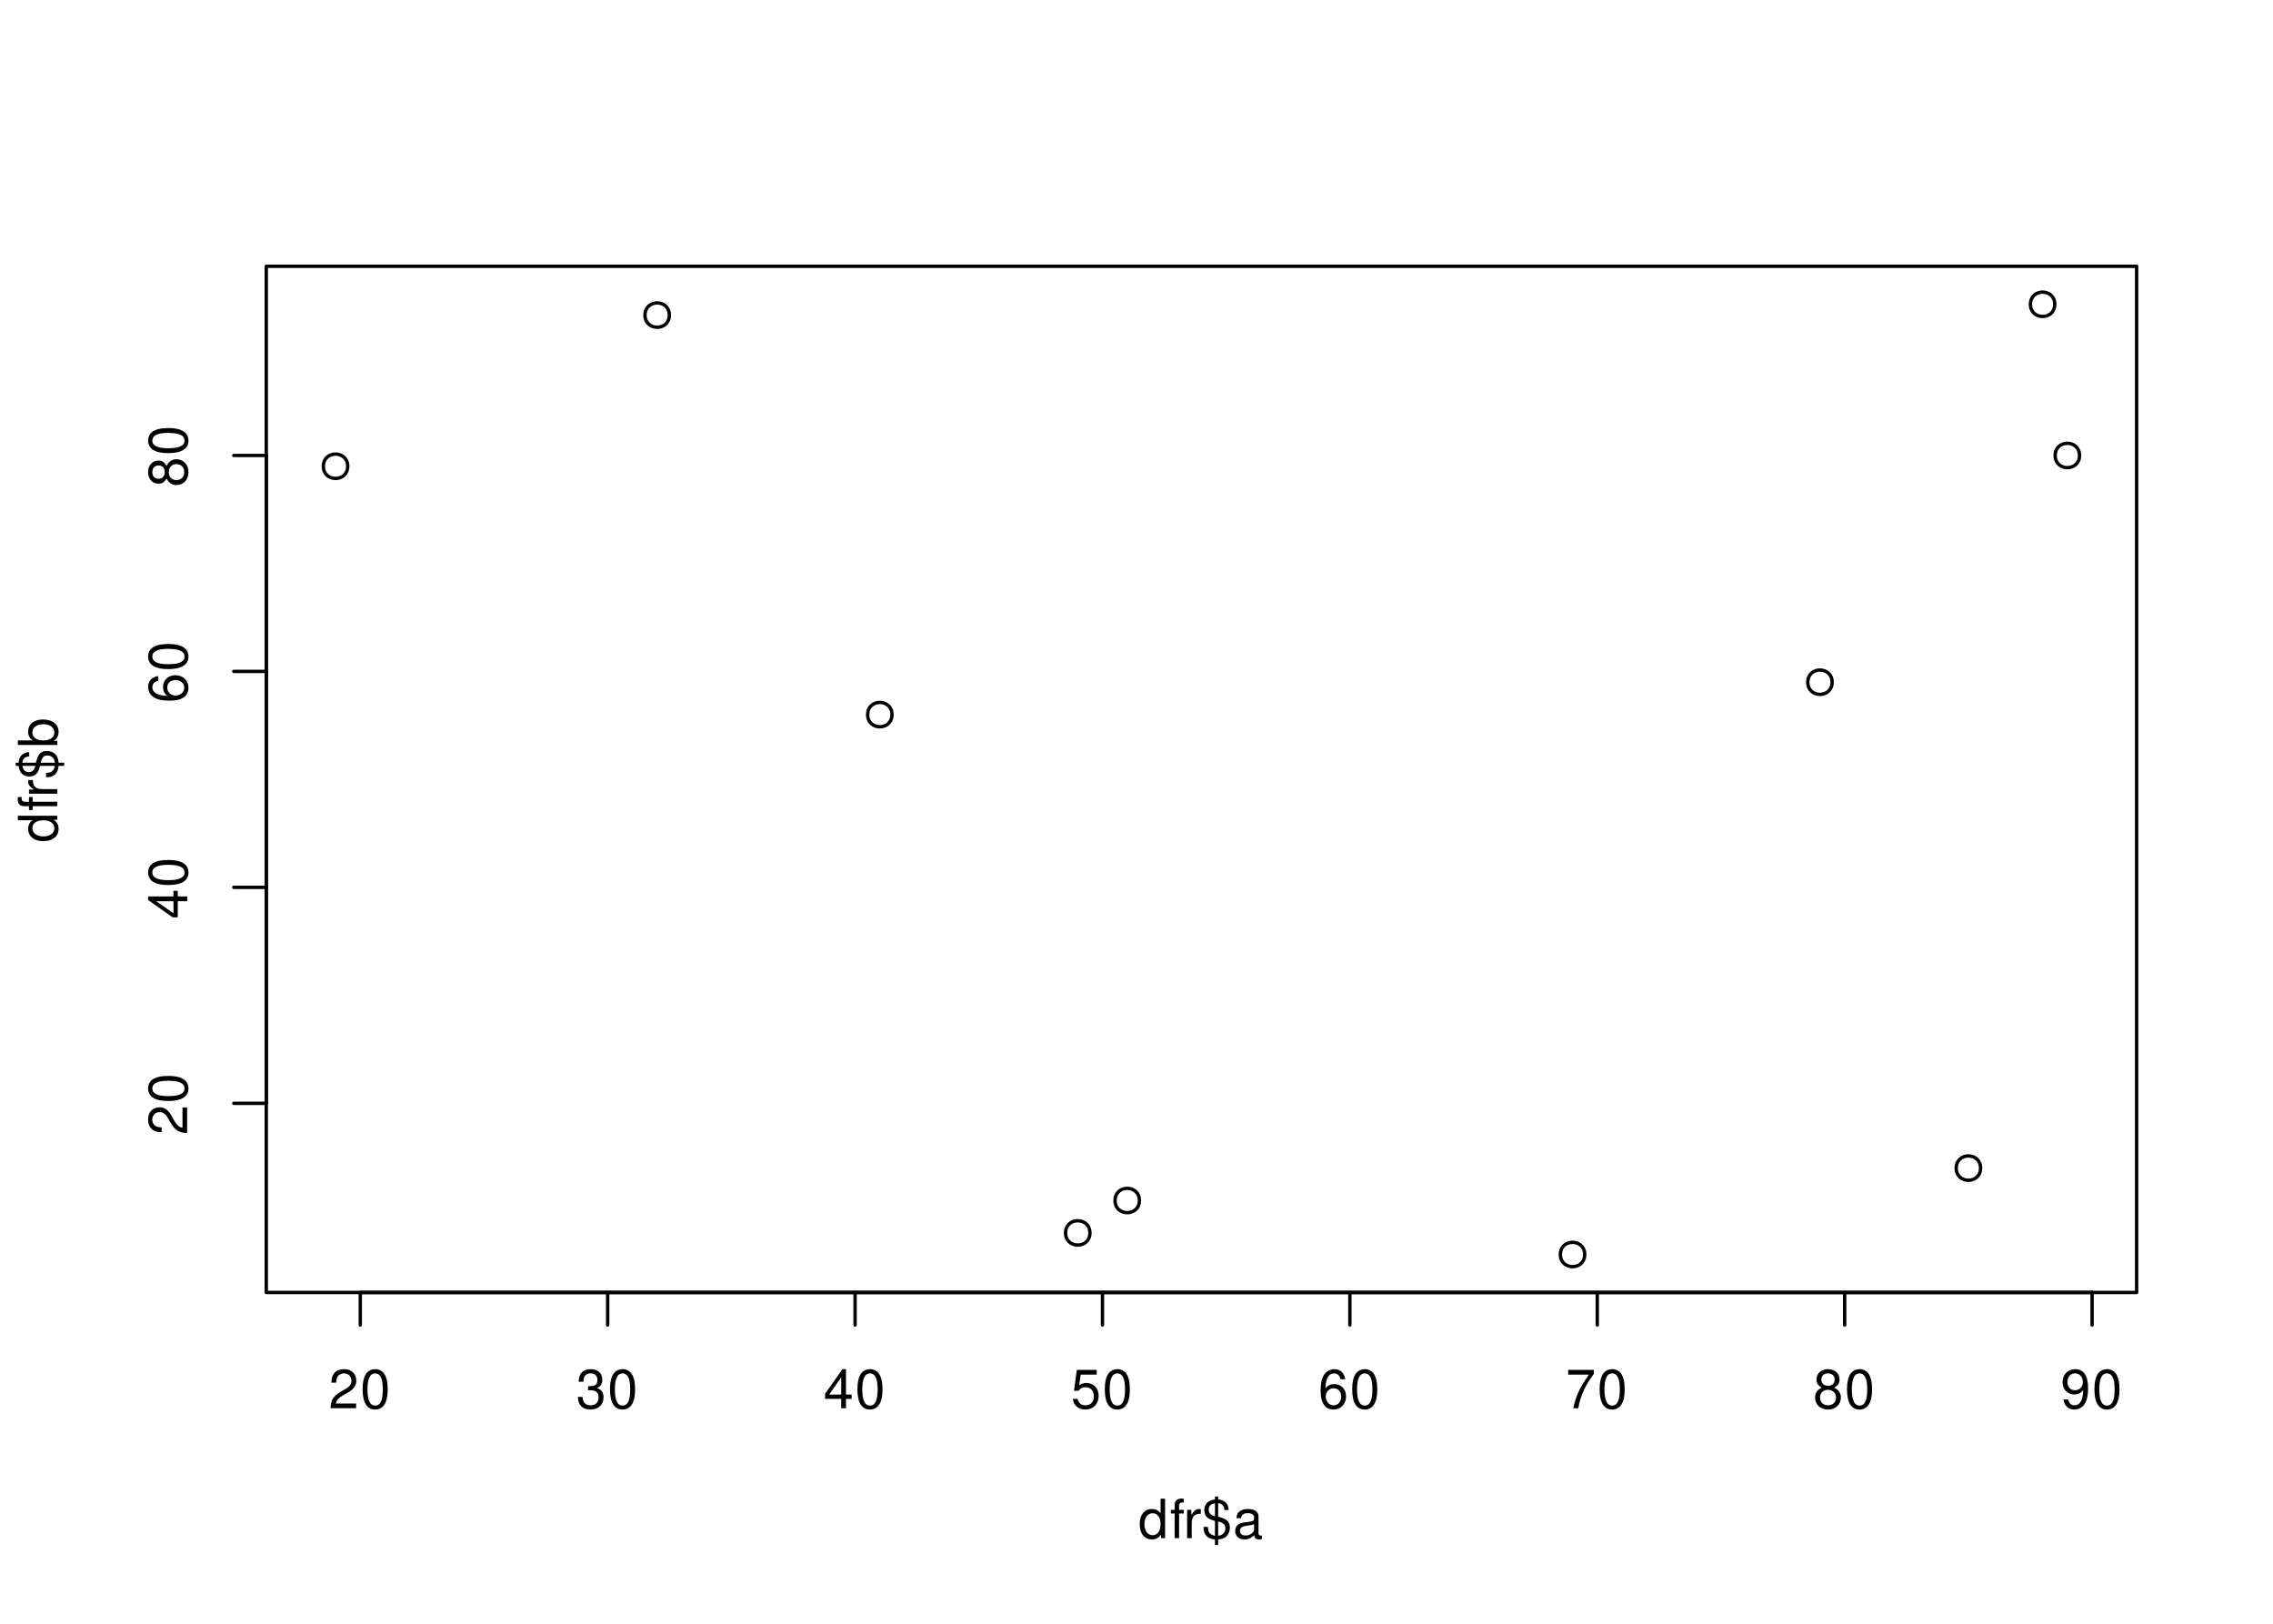
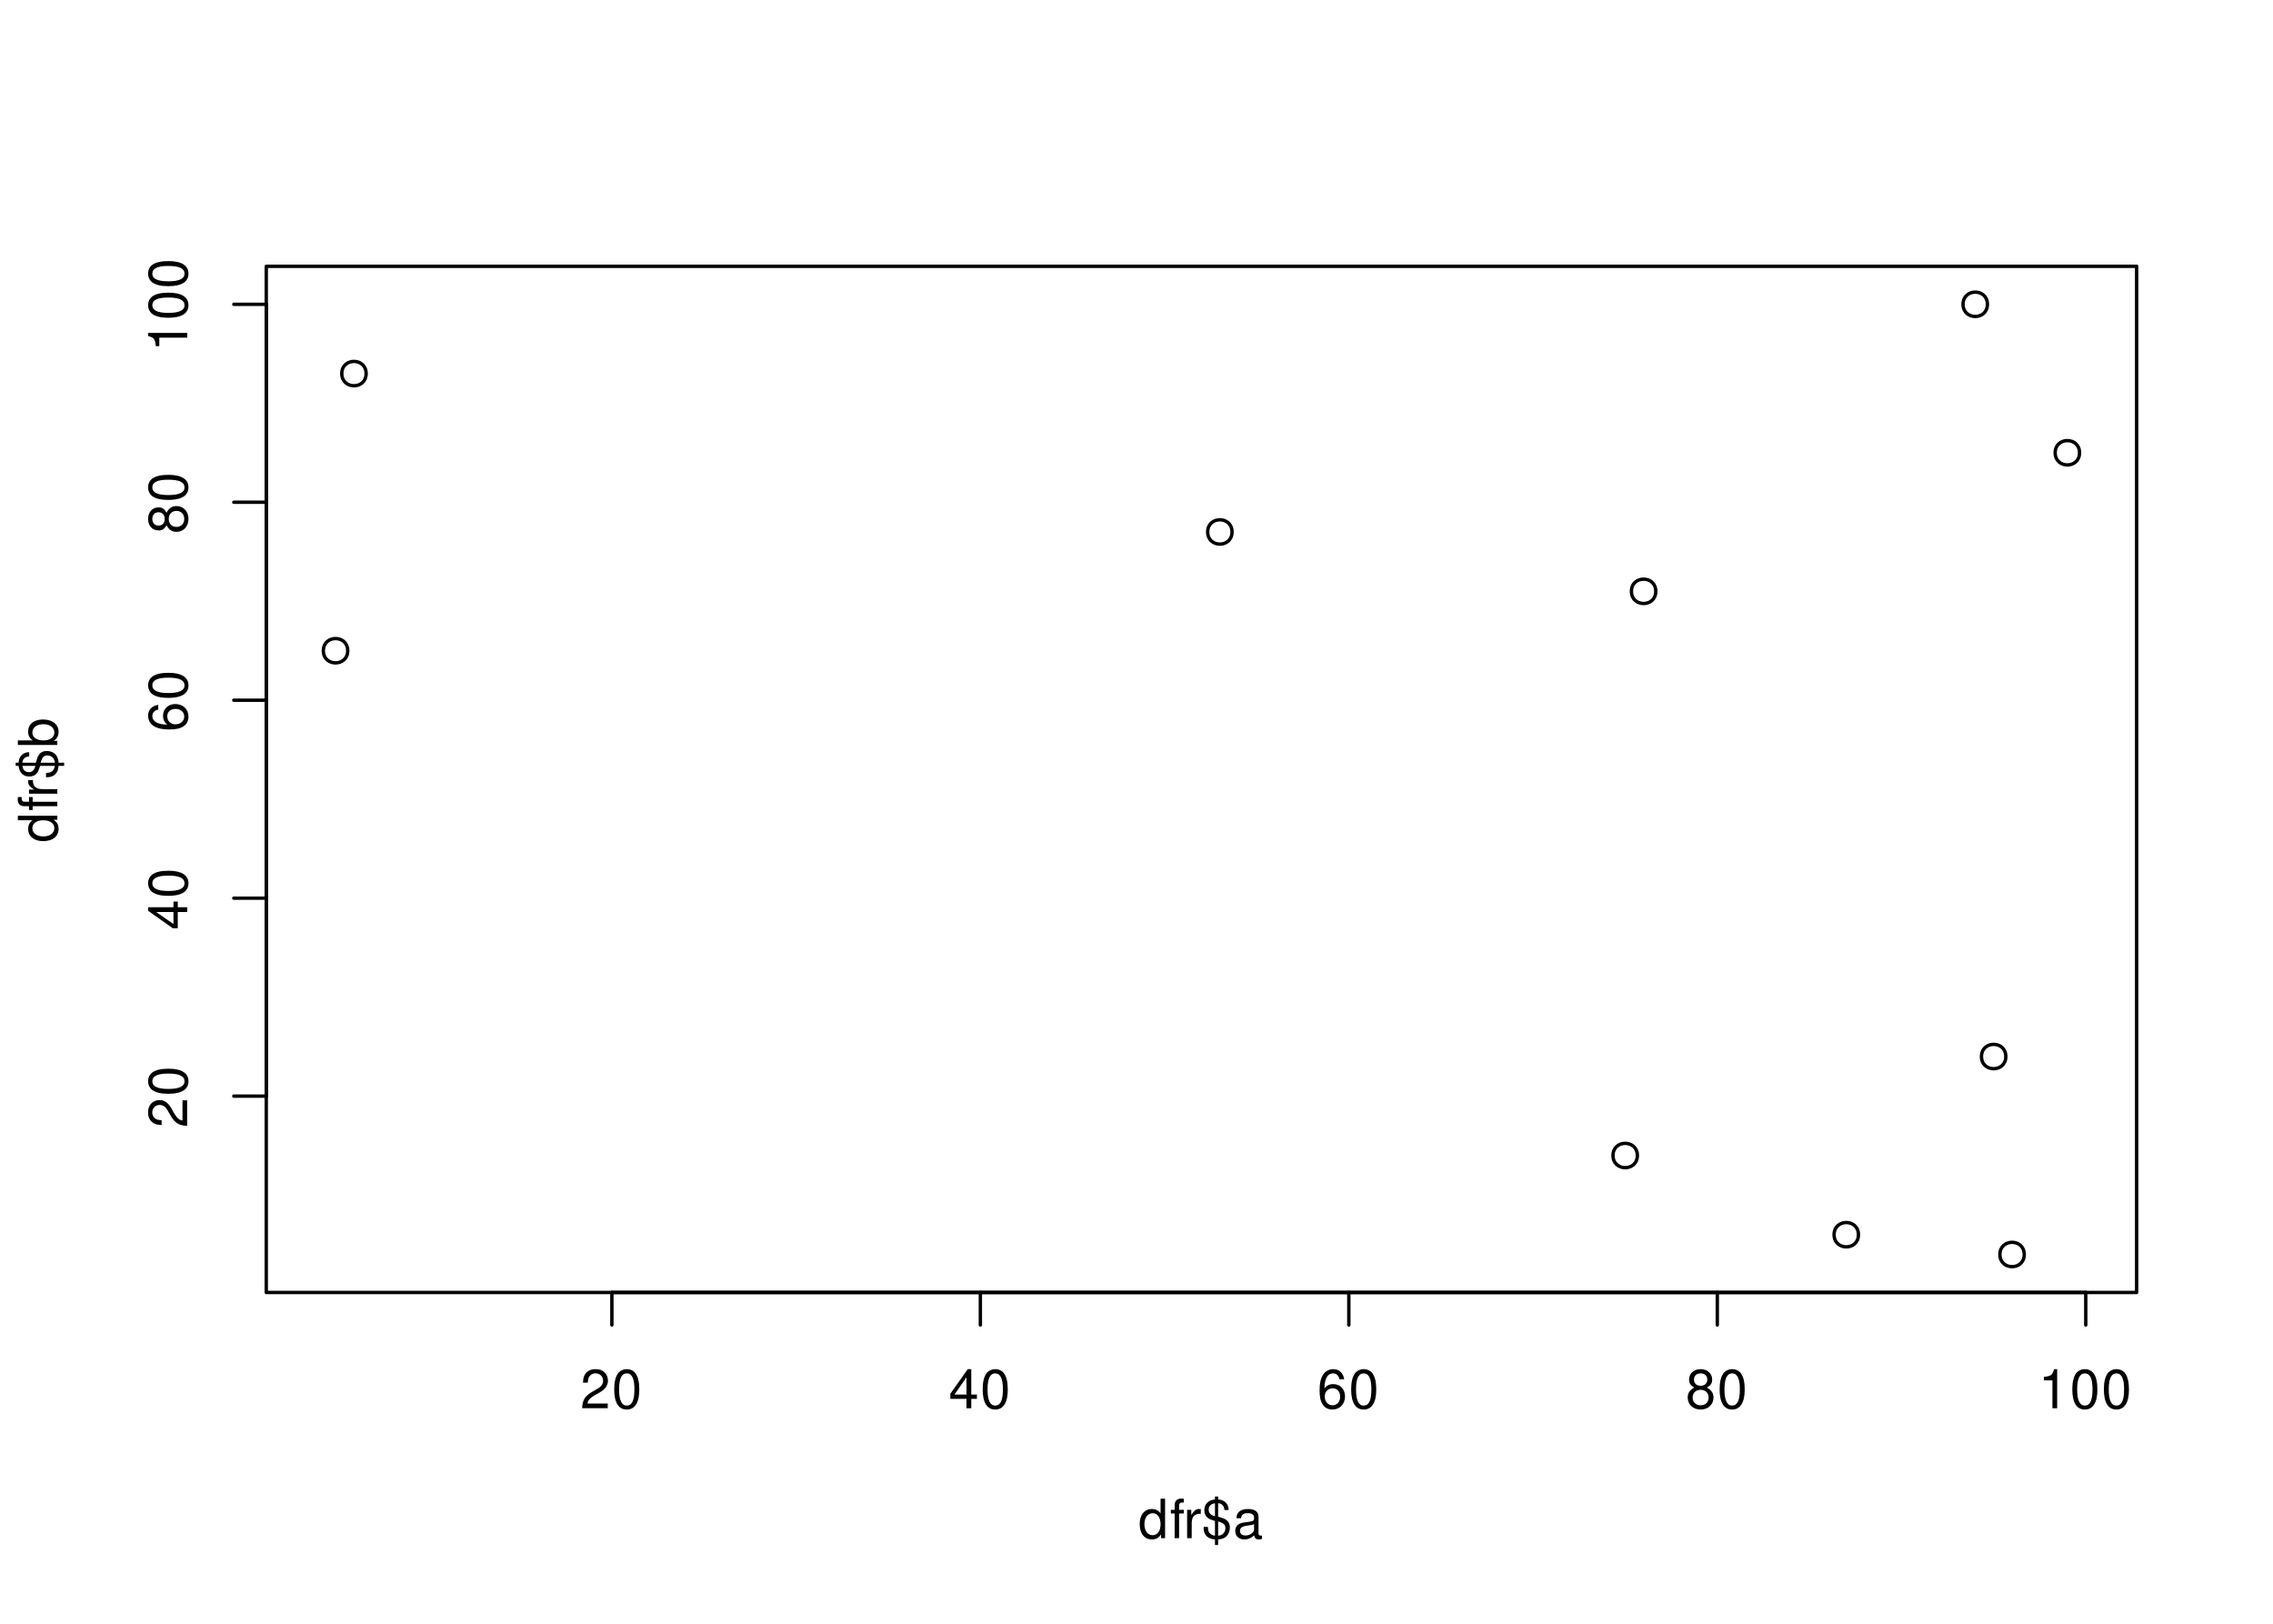
<svg xmlns="http://www.w3.org/2000/svg" xmlns:xlink="http://www.w3.org/1999/xlink" width="504pt" height="360pt" viewBox="0 0 504 360" version="1.1">
  <defs>
    <g>
      <symbol overflow="visible" id="glyph0-0">
        <path style="stroke:none;" d="" />
      </symbol>
      <symbol overflow="visible" id="glyph0-1">
        <path style="stroke:none;" d="M 6.078 -1.047 L 1.594 -1.047 C 1.703 -1.766 2.094 -2.219 3.125 -2.859 L 4.328 -3.531 C 5.516 -4.188 6.125 -5.078 6.125 -6.141 C 6.125 -6.859 5.844 -7.531 5.344 -8 C 4.844 -8.453 4.219 -8.672 3.406 -8.672 C 2.328 -8.672 1.531 -8.297 1.062 -7.547 C 0.75 -7.094 0.625 -6.547 0.594 -5.672 L 1.656 -5.672 C 1.688 -6.266 1.766 -6.609 1.906 -6.906 C 2.188 -7.422 2.734 -7.75 3.375 -7.75 C 4.328 -7.75 5.047 -7.062 5.047 -6.125 C 5.047 -5.422 4.656 -4.828 3.906 -4.391 L 2.797 -3.75 C 1.016 -2.719 0.5 -1.906 0.406 -0.016 L 6.078 -0.016 Z M 6.078 -1.047 " />
      </symbol>
      <symbol overflow="visible" id="glyph0-2">
        <path style="stroke:none;" d="M 3.297 -8.672 C 2.516 -8.672 1.781 -8.312 1.344 -7.734 C 0.797 -6.953 0.516 -5.812 0.516 -4.203 C 0.516 -1.266 1.469 0.281 3.297 0.281 C 5.094 0.281 6.078 -1.266 6.078 -4.125 C 6.078 -5.812 5.812 -6.938 5.25 -7.734 C 4.812 -8.328 4.109 -8.672 3.297 -8.672 Z M 3.297 -7.734 C 4.438 -7.734 5 -6.578 5 -4.219 C 5 -1.75 4.453 -0.594 3.281 -0.594 C 2.156 -0.594 1.594 -1.797 1.594 -4.188 C 1.594 -6.578 2.156 -7.734 3.297 -7.734 Z M 3.297 -7.734 " />
      </symbol>
      <symbol overflow="visible" id="glyph0-3">
-         <path style="stroke:none;" d="M 2.656 -4 L 3.234 -4 C 4.375 -4 4.984 -3.453 4.984 -2.406 C 4.984 -1.312 4.328 -0.656 3.234 -0.656 C 2.078 -0.656 1.516 -1.25 1.438 -2.516 L 0.391 -2.516 C 0.438 -1.828 0.547 -1.375 0.75 -0.984 C 1.203 -0.141 2.031 0.281 3.188 0.281 C 4.938 0.281 6.078 -0.781 6.078 -2.422 C 6.078 -3.531 5.656 -4.125 4.625 -4.484 C 5.422 -4.812 5.812 -5.406 5.812 -6.281 C 5.812 -7.781 4.844 -8.672 3.234 -8.672 C 1.516 -8.672 0.594 -7.719 0.562 -5.875 L 1.625 -5.875 C 1.625 -6.406 1.688 -6.703 1.812 -6.969 C 2.047 -7.469 2.578 -7.75 3.234 -7.75 C 4.172 -7.75 4.734 -7.188 4.734 -6.25 C 4.734 -5.641 4.531 -5.266 4.062 -5.062 C 3.766 -4.938 3.391 -4.891 2.656 -4.891 Z M 2.656 -4 " />
+         <path style="stroke:none;" d="M 3.922 -2.094 L 3.922 0 L 4.984 0 L 4.984 -2.094 L 6.234 -2.094 L 6.234 -3.047 L 4.984 -3.047 L 4.984 -8.672 L 4.203 -8.672 L 0.344 -3.219 L 0.344 -2.094 Z M 3.922 -3.047 L 1.266 -3.047 L 3.922 -6.875 Z M 3.922 -3.047 " />
      </symbol>
      <symbol overflow="visible" id="glyph0-4">
-         <path style="stroke:none;" d="M 3.922 -2.094 L 3.922 0 L 4.984 0 L 4.984 -2.094 L 6.234 -2.094 L 6.234 -3.047 L 4.984 -3.047 L 4.984 -8.672 L 4.203 -8.672 L 0.344 -3.219 L 0.344 -2.094 Z M 3.922 -3.047 L 1.266 -3.047 L 3.922 -6.875 Z M 3.922 -3.047 " />
+         <path style="stroke:none;" d="M 5.969 -6.422 C 5.766 -7.844 4.859 -8.672 3.562 -8.672 C 2.625 -8.672 1.781 -8.219 1.281 -7.438 C 0.75 -6.594 0.516 -5.531 0.516 -3.953 C 0.516 -2.5 0.719 -1.578 1.234 -0.797 C 1.688 -0.094 2.438 0.281 3.375 0.281 C 4.984 0.281 6.156 -0.938 6.156 -2.625 C 6.156 -4.219 5.078 -5.359 3.547 -5.359 C 2.719 -5.359 2.047 -5.047 1.594 -4.406 C 1.609 -6.547 2.281 -7.734 3.484 -7.734 C 4.234 -7.734 4.75 -7.266 4.922 -6.422 Z M 3.422 -4.422 C 4.438 -4.422 5.078 -3.703 5.078 -2.547 C 5.078 -1.453 4.359 -0.656 3.391 -0.656 C 2.406 -0.656 1.656 -1.484 1.656 -2.594 C 1.656 -3.672 2.375 -4.422 3.422 -4.422 Z M 3.422 -4.422 " />
      </symbol>
      <symbol overflow="visible" id="glyph0-5">
-         <path style="stroke:none;" d="M 5.719 -8.516 L 1.312 -8.516 L 0.688 -3.875 L 1.656 -3.875 C 2.141 -4.469 2.562 -4.672 3.234 -4.672 C 4.375 -4.672 5.078 -3.891 5.078 -2.625 C 5.078 -1.406 4.375 -0.656 3.219 -0.656 C 2.297 -0.656 1.734 -1.125 1.469 -2.094 L 0.422 -2.094 C 0.562 -1.391 0.688 -1.062 0.938 -0.75 C 1.422 -0.094 2.281 0.281 3.234 0.281 C 4.953 0.281 6.156 -0.969 6.156 -2.766 C 6.156 -4.453 5.047 -5.609 3.406 -5.609 C 2.812 -5.609 2.328 -5.453 1.844 -5.094 L 2.172 -7.469 L 5.719 -7.469 Z M 5.719 -8.516 " />
+         <path style="stroke:none;" d="M 4.688 -4.578 C 5.578 -5.109 5.859 -5.547 5.859 -6.359 C 5.859 -7.734 4.812 -8.672 3.297 -8.672 C 1.797 -8.672 0.75 -7.734 0.75 -6.375 C 0.75 -5.547 1.016 -5.125 1.891 -4.578 C 0.922 -4.078 0.438 -3.375 0.438 -2.406 C 0.438 -0.828 1.609 0.281 3.297 0.281 C 4.984 0.281 6.156 -0.828 6.156 -2.406 C 6.156 -3.375 5.672 -4.078 4.688 -4.578 Z M 3.297 -7.734 C 4.203 -7.734 4.781 -7.203 4.781 -6.344 C 4.781 -5.516 4.188 -4.984 3.297 -4.984 C 2.406 -4.984 1.828 -5.516 1.828 -6.359 C 1.828 -7.203 2.406 -7.734 3.297 -7.734 Z M 3.297 -4.094 C 4.359 -4.094 5.078 -3.391 5.078 -2.391 C 5.078 -1.344 4.375 -0.656 3.281 -0.656 C 2.25 -0.656 1.531 -1.375 1.531 -2.375 C 1.531 -3.406 2.234 -4.094 3.297 -4.094 Z M 3.297 -4.094 " />
      </symbol>
      <symbol overflow="visible" id="glyph0-6">
-         <path style="stroke:none;" d="M 5.969 -6.422 C 5.766 -7.844 4.859 -8.672 3.562 -8.672 C 2.625 -8.672 1.781 -8.219 1.281 -7.438 C 0.75 -6.594 0.516 -5.531 0.516 -3.953 C 0.516 -2.5 0.719 -1.578 1.234 -0.797 C 1.688 -0.094 2.438 0.281 3.375 0.281 C 4.984 0.281 6.156 -0.938 6.156 -2.625 C 6.156 -4.219 5.078 -5.359 3.547 -5.359 C 2.719 -5.359 2.047 -5.047 1.594 -4.406 C 1.609 -6.547 2.281 -7.734 3.484 -7.734 C 4.234 -7.734 4.75 -7.266 4.922 -6.422 Z M 3.422 -4.422 C 4.438 -4.422 5.078 -3.703 5.078 -2.547 C 5.078 -1.453 4.359 -0.656 3.391 -0.656 C 2.406 -0.656 1.656 -1.484 1.656 -2.594 C 1.656 -3.672 2.375 -4.422 3.422 -4.422 Z M 3.422 -4.422 " />
+         <path style="stroke:none;" d="M 3.109 -6.188 L 3.109 0 L 4.156 0 L 4.156 -8.672 L 3.469 -8.672 C 3.094 -7.344 2.859 -7.156 1.219 -6.953 L 1.219 -6.188 Z M 3.109 -6.188 " />
      </symbol>
      <symbol overflow="visible" id="glyph0-7">
-         <path style="stroke:none;" d="M 6.234 -8.516 L 0.547 -8.516 L 0.547 -7.469 L 5.141 -7.469 C 3.125 -4.578 2.297 -2.797 1.656 0 L 2.781 0 C 3.25 -2.719 4.312 -5.062 6.234 -7.625 Z M 6.234 -8.516 " />
+         <path style="stroke:none;" d="M 5.938 -8.75 L 4.938 -8.75 L 4.938 -5.5 C 4.531 -6.125 3.859 -6.469 3.016 -6.469 C 1.375 -6.469 0.312 -5.156 0.312 -3.156 C 0.312 -1.031 1.344 0.281 3.047 0.281 C 3.906 0.281 4.516 -0.047 5.047 -0.828 L 5.047 0 L 5.938 0 Z M 3.188 -5.531 C 4.266 -5.531 4.938 -4.578 4.938 -3.078 C 4.938 -1.625 4.25 -0.656 3.188 -0.656 C 2.094 -0.656 1.359 -1.625 1.359 -3.094 C 1.359 -4.562 2.094 -5.531 3.188 -5.531 Z M 3.188 -5.531 " />
      </symbol>
      <symbol overflow="visible" id="glyph0-8">
-         <path style="stroke:none;" d="M 4.688 -4.578 C 5.578 -5.109 5.859 -5.547 5.859 -6.359 C 5.859 -7.734 4.812 -8.672 3.297 -8.672 C 1.797 -8.672 0.75 -7.734 0.75 -6.375 C 0.75 -5.547 1.016 -5.125 1.891 -4.578 C 0.922 -4.078 0.438 -3.375 0.438 -2.406 C 0.438 -0.828 1.609 0.281 3.297 0.281 C 4.984 0.281 6.156 -0.828 6.156 -2.406 C 6.156 -3.375 5.672 -4.078 4.688 -4.578 Z M 3.297 -7.734 C 4.203 -7.734 4.781 -7.203 4.781 -6.344 C 4.781 -5.516 4.188 -4.984 3.297 -4.984 C 2.406 -4.984 1.828 -5.516 1.828 -6.359 C 1.828 -7.203 2.406 -7.734 3.297 -7.734 Z M 3.297 -4.094 C 4.359 -4.094 5.078 -3.391 5.078 -2.391 C 5.078 -1.344 4.375 -0.656 3.281 -0.656 C 2.25 -0.656 1.531 -1.375 1.531 -2.375 C 1.531 -3.406 2.234 -4.094 3.297 -4.094 Z M 3.297 -4.094 " />
+         <path style="stroke:none;" d="M 3.094 -6.281 L 2.047 -6.281 L 2.047 -7.266 C 2.047 -7.688 2.281 -7.906 2.75 -7.906 C 2.828 -7.906 2.875 -7.906 3.094 -7.891 L 3.094 -8.719 C 2.875 -8.766 2.734 -8.781 2.531 -8.781 C 1.609 -8.781 1.062 -8.25 1.062 -7.359 L 1.062 -6.281 L 0.219 -6.281 L 0.219 -5.469 L 1.062 -5.469 L 1.062 0 L 2.047 0 L 2.047 -5.469 L 3.094 -5.469 Z M 3.094 -6.281 " />
      </symbol>
      <symbol overflow="visible" id="glyph0-9">
-         <path style="stroke:none;" d="M 0.641 -1.984 C 0.844 -0.562 1.75 0.281 3.047 0.281 C 4 0.281 4.844 -0.188 5.344 -0.953 C 5.875 -1.812 6.109 -2.875 6.109 -4.438 C 6.109 -5.906 5.891 -6.828 5.391 -7.594 C 4.922 -8.297 4.172 -8.672 3.234 -8.672 C 1.625 -8.672 0.453 -7.469 0.453 -5.781 C 0.453 -4.188 1.531 -3.062 3.078 -3.062 C 3.875 -3.062 4.469 -3.344 5.016 -4.016 C 5 -1.844 4.328 -0.656 3.125 -0.656 C 2.375 -0.656 1.859 -1.141 1.688 -1.984 Z M 3.234 -7.75 C 4.219 -7.75 4.953 -6.922 4.953 -5.812 C 4.953 -4.734 4.234 -4 3.188 -4 C 2.172 -4 1.531 -4.719 1.531 -5.875 C 1.531 -6.953 2.25 -7.75 3.234 -7.75 Z M 3.234 -7.75 " />
+         <path style="stroke:none;" d="M 0.828 -6.281 L 0.828 0 L 1.844 0 L 1.844 -3.266 C 1.844 -4.781 2.469 -5.453 3.859 -5.406 L 3.859 -6.438 C 3.688 -6.453 3.594 -6.469 3.469 -6.469 C 2.812 -6.469 2.328 -6.078 1.75 -5.141 L 1.75 -6.281 Z M 0.828 -6.281 " />
      </symbol>
      <symbol overflow="visible" id="glyph0-10">
-         <path style="stroke:none;" d="M 5.938 -8.75 L 4.938 -8.75 L 4.938 -5.5 C 4.531 -6.125 3.859 -6.469 3.016 -6.469 C 1.375 -6.469 0.312 -5.156 0.312 -3.156 C 0.312 -1.031 1.344 0.281 3.047 0.281 C 3.906 0.281 4.516 -0.047 5.047 -0.828 L 5.047 0 L 5.938 0 Z M 3.188 -5.531 C 4.266 -5.531 4.938 -4.578 4.938 -3.078 C 4.938 -1.625 4.25 -0.656 3.188 -0.656 C 2.094 -0.656 1.359 -1.625 1.359 -3.094 C 1.359 -4.562 2.094 -5.531 3.188 -5.531 Z M 3.188 -5.531 " />
+         <path style="stroke:none;" d="M 3 -9.234 L 3 -8.594 C 1.469 -8.406 0.641 -7.562 0.641 -6.188 C 0.641 -5.438 0.922 -4.844 1.469 -4.438 C 1.797 -4.219 2.141 -4.078 3 -3.812 L 3 -0.547 C 2.453 -0.625 2 -0.859 1.734 -1.234 C 1.547 -1.516 1.5 -1.719 1.422 -2.5 L 0.484 -2.5 C 0.391 -0.828 1.312 0.172 3 0.281 L 3 1.516 L 3.703 1.516 L 3.703 0.281 C 4.359 0.234 4.797 0.094 5.203 -0.141 C 5.891 -0.578 6.297 -1.391 6.297 -2.344 C 6.297 -3.188 5.969 -3.797 5.281 -4.188 C 4.969 -4.375 4.812 -4.422 3.703 -4.766 L 3.703 -7.75 C 4.516 -7.719 5.078 -7.109 5.094 -6.234 L 6.031 -6.234 C 6.031 -7.594 5.156 -8.484 3.703 -8.594 L 3.703 -9.234 Z M 3 -4.859 C 2.047 -5.109 1.609 -5.578 1.609 -6.312 C 1.609 -7.109 2.109 -7.625 3 -7.734 Z M 3.703 -3.703 C 4.938 -3.344 5.312 -2.984 5.312 -2.203 C 5.312 -1.734 5.141 -1.312 4.812 -1 C 4.531 -0.719 4.219 -0.609 3.703 -0.547 Z M 3.703 -3.703 " />
      </symbol>
      <symbol overflow="visible" id="glyph0-11">
-         <path style="stroke:none;" d="M 3.094 -6.281 L 2.047 -6.281 L 2.047 -7.266 C 2.047 -7.688 2.281 -7.906 2.75 -7.906 C 2.828 -7.906 2.875 -7.906 3.094 -7.891 L 3.094 -8.719 C 2.875 -8.766 2.734 -8.781 2.531 -8.781 C 1.609 -8.781 1.062 -8.25 1.062 -7.359 L 1.062 -6.281 L 0.219 -6.281 L 0.219 -5.469 L 1.062 -5.469 L 1.062 0 L 2.047 0 L 2.047 -5.469 L 3.094 -5.469 Z M 3.094 -6.281 " />
-       </symbol>
-       <symbol overflow="visible" id="glyph0-12">
-         <path style="stroke:none;" d="M 0.828 -6.281 L 0.828 0 L 1.844 0 L 1.844 -3.266 C 1.844 -4.781 2.469 -5.453 3.859 -5.406 L 3.859 -6.438 C 3.688 -6.453 3.594 -6.469 3.469 -6.469 C 2.812 -6.469 2.328 -6.078 1.75 -5.141 L 1.75 -6.281 Z M 0.828 -6.281 " />
-       </symbol>
-       <symbol overflow="visible" id="glyph0-13">
-         <path style="stroke:none;" d="M 3 -9.234 L 3 -8.594 C 1.469 -8.406 0.641 -7.562 0.641 -6.188 C 0.641 -5.438 0.922 -4.844 1.469 -4.438 C 1.797 -4.219 2.141 -4.078 3 -3.812 L 3 -0.547 C 2.453 -0.625 2 -0.859 1.734 -1.234 C 1.547 -1.516 1.5 -1.719 1.422 -2.5 L 0.484 -2.5 C 0.391 -0.828 1.312 0.172 3 0.281 L 3 1.516 L 3.703 1.516 L 3.703 0.281 C 4.359 0.234 4.797 0.094 5.203 -0.141 C 5.891 -0.578 6.297 -1.391 6.297 -2.344 C 6.297 -3.188 5.969 -3.797 5.281 -4.188 C 4.969 -4.375 4.812 -4.422 3.703 -4.766 L 3.703 -7.75 C 4.516 -7.719 5.078 -7.109 5.094 -6.234 L 6.031 -6.234 C 6.031 -7.594 5.156 -8.484 3.703 -8.594 L 3.703 -9.234 Z M 3 -4.859 C 2.047 -5.109 1.609 -5.578 1.609 -6.312 C 1.609 -7.109 2.109 -7.625 3 -7.734 Z M 3.703 -3.703 C 4.938 -3.344 5.312 -2.984 5.312 -2.203 C 5.312 -1.734 5.141 -1.312 4.812 -1 C 4.531 -0.719 4.219 -0.609 3.703 -0.547 Z M 3.703 -3.703 " />
-       </symbol>
-       <symbol overflow="visible" id="glyph0-14">
        <path style="stroke:none;" d="M 6.422 -0.594 C 6.312 -0.562 6.266 -0.562 6.203 -0.562 C 5.859 -0.562 5.656 -0.75 5.656 -1.062 L 5.656 -4.75 C 5.656 -5.875 4.844 -6.469 3.297 -6.469 C 2.375 -6.469 1.641 -6.203 1.219 -5.734 C 0.922 -5.406 0.797 -5.047 0.781 -4.422 L 1.781 -4.422 C 1.875 -5.203 2.328 -5.547 3.266 -5.547 C 4.172 -5.547 4.672 -5.203 4.672 -4.609 L 4.672 -4.344 C 4.656 -3.906 4.438 -3.75 3.625 -3.641 C 2.203 -3.469 1.984 -3.422 1.609 -3.266 C 0.875 -2.953 0.5 -2.406 0.5 -1.578 C 0.5 -0.438 1.297 0.281 2.562 0.281 C 3.359 0.281 4 0 4.703 -0.641 C 4.781 0 5.094 0.281 5.734 0.281 C 5.953 0.281 6.078 0.25 6.422 0.172 Z M 4.672 -1.984 C 4.672 -1.641 4.578 -1.438 4.266 -1.156 C 3.859 -0.797 3.375 -0.594 2.781 -0.594 C 2 -0.594 1.547 -0.969 1.547 -1.609 C 1.547 -2.266 1.984 -2.609 3.062 -2.766 C 4.125 -2.906 4.328 -2.953 4.672 -3.109 Z M 4.672 -1.984 " />
      </symbol>
      <symbol overflow="visible" id="glyph1-0">
        <path style="stroke:none;" d="" />
      </symbol>
      <symbol overflow="visible" id="glyph1-1">
        <path style="stroke:none;" d="M -1.047 -6.078 L -1.047 -1.594 C -1.766 -1.703 -2.219 -2.094 -2.859 -3.125 L -3.531 -4.328 C -4.188 -5.516 -5.078 -6.125 -6.141 -6.125 C -6.859 -6.125 -7.531 -5.844 -8 -5.344 C -8.453 -4.844 -8.672 -4.219 -8.672 -3.406 C -8.672 -2.328 -8.297 -1.531 -7.547 -1.062 C -7.094 -0.75 -6.547 -0.625 -5.672 -0.594 L -5.672 -1.656 C -6.266 -1.688 -6.609 -1.766 -6.906 -1.906 C -7.422 -2.188 -7.75 -2.734 -7.75 -3.375 C -7.75 -4.328 -7.062 -5.047 -6.125 -5.047 C -5.422 -5.047 -4.828 -4.656 -4.391 -3.906 L -3.75 -2.797 C -2.719 -1.016 -1.906 -0.5 -0.016 -0.406 L -0.016 -6.078 Z M -1.047 -6.078 " />
      </symbol>
      <symbol overflow="visible" id="glyph1-2">
        <path style="stroke:none;" d="M -8.672 -3.297 C -8.672 -2.516 -8.312 -1.781 -7.734 -1.344 C -6.953 -0.797 -5.812 -0.516 -4.203 -0.516 C -1.266 -0.516 0.281 -1.469 0.281 -3.297 C 0.281 -5.094 -1.266 -6.078 -4.125 -6.078 C -5.812 -6.078 -6.938 -5.812 -7.734 -5.25 C -8.328 -4.812 -8.672 -4.109 -8.672 -3.297 Z M -7.734 -3.297 C -7.734 -4.438 -6.578 -5 -4.219 -5 C -1.75 -5 -0.594 -4.453 -0.594 -3.281 C -0.594 -2.156 -1.797 -1.594 -4.188 -1.594 C -6.578 -1.594 -7.734 -2.156 -7.734 -3.297 Z M -7.734 -3.297 " />
      </symbol>
      <symbol overflow="visible" id="glyph1-3">
        <path style="stroke:none;" d="M -2.094 -3.922 L 0 -3.922 L 0 -4.984 L -2.094 -4.984 L -2.094 -6.234 L -3.047 -6.234 L -3.047 -4.984 L -8.672 -4.984 L -8.672 -4.203 L -3.219 -0.344 L -2.094 -0.344 Z M -3.047 -3.922 L -3.047 -1.266 L -6.875 -3.922 Z M -3.047 -3.922 " />
      </symbol>
      <symbol overflow="visible" id="glyph1-4">
        <path style="stroke:none;" d="M -6.422 -5.969 C -7.844 -5.766 -8.672 -4.859 -8.672 -3.562 C -8.672 -2.625 -8.219 -1.781 -7.438 -1.281 C -6.594 -0.75 -5.531 -0.516 -3.953 -0.516 C -2.5 -0.516 -1.578 -0.719 -0.797 -1.234 C -0.094 -1.688 0.281 -2.438 0.281 -3.375 C 0.281 -4.984 -0.938 -6.156 -2.625 -6.156 C -4.219 -6.156 -5.359 -5.078 -5.359 -3.547 C -5.359 -2.719 -5.047 -2.047 -4.406 -1.594 C -6.547 -1.609 -7.734 -2.281 -7.734 -3.484 C -7.734 -4.234 -7.266 -4.75 -6.422 -4.922 Z M -4.422 -3.422 C -4.422 -4.438 -3.703 -5.078 -2.547 -5.078 C -1.453 -5.078 -0.656 -4.359 -0.656 -3.391 C -0.656 -2.406 -1.484 -1.656 -2.594 -1.656 C -3.672 -1.656 -4.422 -2.375 -4.422 -3.422 Z M -4.422 -3.422 " />
      </symbol>
      <symbol overflow="visible" id="glyph1-5">
        <path style="stroke:none;" d="M -4.578 -4.688 C -5.109 -5.578 -5.547 -5.859 -6.359 -5.859 C -7.734 -5.859 -8.672 -4.812 -8.672 -3.297 C -8.672 -1.797 -7.734 -0.75 -6.375 -0.75 C -5.547 -0.75 -5.125 -1.016 -4.578 -1.891 C -4.078 -0.922 -3.375 -0.438 -2.406 -0.438 C -0.828 -0.438 0.281 -1.609 0.281 -3.297 C 0.281 -4.984 -0.828 -6.156 -2.406 -6.156 C -3.375 -6.156 -4.078 -5.672 -4.578 -4.688 Z M -7.734 -3.297 C -7.734 -4.203 -7.203 -4.781 -6.344 -4.781 C -5.516 -4.781 -4.984 -4.188 -4.984 -3.297 C -4.984 -2.406 -5.516 -1.828 -6.359 -1.828 C -7.203 -1.828 -7.734 -2.406 -7.734 -3.297 Z M -4.094 -3.297 C -4.094 -4.359 -3.391 -5.078 -2.391 -5.078 C -1.344 -5.078 -0.656 -4.375 -0.656 -3.281 C -0.656 -2.25 -1.375 -1.531 -2.375 -1.531 C -3.406 -1.531 -4.094 -2.234 -4.094 -3.297 Z M -4.094 -3.297 " />
      </symbol>
      <symbol overflow="visible" id="glyph1-6">
+         <path style="stroke:none;" d="M -6.188 -3.109 L 0 -3.109 L 0 -4.156 L -8.672 -4.156 L -8.672 -3.469 C -7.344 -3.094 -7.156 -2.859 -6.953 -1.219 L -6.188 -1.219 Z M -6.188 -3.109 " />
+       </symbol>
+       <symbol overflow="visible" id="glyph1-7">
        <path style="stroke:none;" d="M -8.75 -5.938 L -8.75 -4.938 L -5.5 -4.938 C -6.125 -4.531 -6.469 -3.859 -6.469 -3.016 C -6.469 -1.375 -5.156 -0.312 -3.156 -0.312 C -1.031 -0.312 0.281 -1.344 0.281 -3.047 C 0.281 -3.906 -0.047 -4.516 -0.828 -5.047 L 0 -5.047 L 0 -5.938 Z M -5.531 -3.188 C -5.531 -4.266 -4.578 -4.938 -3.078 -4.938 C -1.625 -4.938 -0.656 -4.25 -0.656 -3.188 C -0.656 -2.094 -1.625 -1.359 -3.094 -1.359 C -4.562 -1.359 -5.531 -2.094 -5.531 -3.188 Z M -5.531 -3.188 " />
      </symbol>
-       <symbol overflow="visible" id="glyph1-7">
+       <symbol overflow="visible" id="glyph1-8">
        <path style="stroke:none;" d="M -6.281 -3.094 L -6.281 -2.047 L -7.266 -2.047 C -7.688 -2.047 -7.906 -2.281 -7.906 -2.75 C -7.906 -2.828 -7.906 -2.875 -7.891 -3.094 L -8.719 -3.094 C -8.766 -2.875 -8.781 -2.734 -8.781 -2.531 C -8.781 -1.609 -8.25 -1.062 -7.359 -1.062 L -6.281 -1.062 L -6.281 -0.219 L -5.469 -0.219 L -5.469 -1.062 L 0 -1.062 L 0 -2.047 L -5.469 -2.047 L -5.469 -3.094 Z M -6.281 -3.094 " />
      </symbol>
-       <symbol overflow="visible" id="glyph1-8">
+       <symbol overflow="visible" id="glyph1-9">
        <path style="stroke:none;" d="M -6.281 -0.828 L 0 -0.828 L 0 -1.844 L -3.266 -1.844 C -4.781 -1.844 -5.453 -2.469 -5.406 -3.859 L -6.438 -3.859 C -6.453 -3.688 -6.469 -3.594 -6.469 -3.469 C -6.469 -2.812 -6.078 -2.328 -5.141 -1.75 L -6.281 -1.75 Z M -6.281 -0.828 " />
      </symbol>
-       <symbol overflow="visible" id="glyph1-9">
+       <symbol overflow="visible" id="glyph1-10">
        <path style="stroke:none;" d="M -9.234 -3 L -8.594 -3 C -8.406 -1.469 -7.562 -0.641 -6.188 -0.641 C -5.438 -0.641 -4.844 -0.922 -4.438 -1.469 C -4.219 -1.797 -4.078 -2.141 -3.812 -3 L -0.547 -3 C -0.625 -2.453 -0.859 -2 -1.234 -1.734 C -1.516 -1.547 -1.719 -1.5 -2.5 -1.422 L -2.5 -0.484 C -0.828 -0.391 0.172 -1.312 0.281 -3 L 1.516 -3 L 1.516 -3.703 L 0.281 -3.703 C 0.234 -4.359 0.094 -4.797 -0.141 -5.203 C -0.578 -5.891 -1.391 -6.297 -2.344 -6.297 C -3.188 -6.297 -3.797 -5.969 -4.188 -5.281 C -4.375 -4.969 -4.422 -4.812 -4.766 -3.703 L -7.75 -3.703 C -7.719 -4.516 -7.109 -5.078 -6.234 -5.094 L -6.234 -6.031 C -7.594 -6.031 -8.484 -5.156 -8.594 -3.703 L -9.234 -3.703 Z M -4.859 -3 C -5.109 -2.047 -5.578 -1.609 -6.312 -1.609 C -7.109 -1.609 -7.625 -2.109 -7.734 -3 Z M -3.703 -3.703 C -3.344 -4.938 -2.984 -5.312 -2.203 -5.312 C -1.734 -5.312 -1.312 -5.141 -1 -4.812 C -0.719 -4.531 -0.609 -4.219 -0.547 -3.703 Z M -3.703 -3.703 " />
      </symbol>
-       <symbol overflow="visible" id="glyph1-10">
+       <symbol overflow="visible" id="glyph1-11">
        <path style="stroke:none;" d="M -8.75 -0.641 L 0 -0.641 L 0 -1.547 L -0.797 -1.547 C -0.078 -2.031 0.281 -2.656 0.281 -3.547 C 0.281 -5.203 -1.078 -6.281 -3.172 -6.281 C -5.203 -6.281 -6.469 -5.25 -6.469 -3.594 C -6.469 -2.719 -6.141 -2.109 -5.438 -1.641 L -8.75 -1.641 Z M -5.531 -3.391 C -5.531 -4.516 -4.562 -5.234 -3.062 -5.234 C -1.625 -5.234 -0.656 -4.484 -0.656 -3.391 C -0.656 -2.328 -1.625 -1.641 -3.094 -1.641 C -4.578 -1.641 -5.531 -2.328 -5.531 -3.391 Z M -5.531 -3.391 " />
      </symbol>
    </g>
  </defs>
  <g id="surface23">
    <rect x="0" y="0" width="504" height="360" style="fill:rgb(100%,100%,100%);fill-opacity:1;stroke:none;" />
-     <path style="fill:none;stroke-width:0.75;stroke-linecap:round;stroke-linejoin:round;stroke:rgb(0%,0%,0%);stroke-opacity:1;stroke-miterlimit:10;" d="M 439.156 258.98 C 439.156 262.582 433.758 262.582 433.758 258.98 C 433.758 255.383 439.156 255.383 439.156 258.98 " />
-     <path style="fill:none;stroke-width:0.75;stroke-linecap:round;stroke-linejoin:round;stroke:rgb(0%,0%,0%);stroke-opacity:1;stroke-miterlimit:10;" d="M 252.645 266.164 C 252.645 269.762 247.242 269.762 247.242 266.164 C 247.242 262.562 252.645 262.562 252.645 266.164 " />
-     <path style="fill:none;stroke-width:0.75;stroke-linecap:round;stroke-linejoin:round;stroke:rgb(0%,0%,0%);stroke-opacity:1;stroke-miterlimit:10;" d="M 148.414 69.859 C 148.414 73.461 143.016 73.461 143.016 69.859 C 143.016 66.262 148.414 66.262 148.414 69.859 " />
-     <path style="fill:none;stroke-width:0.75;stroke-linecap:round;stroke-linejoin:round;stroke:rgb(0%,0%,0%);stroke-opacity:1;stroke-miterlimit:10;" d="M 77.102 103.375 C 77.102 106.977 71.699 106.977 71.699 103.375 C 71.699 99.777 77.102 99.777 77.102 103.375 " />
-     <path style="fill:none;stroke-width:0.75;stroke-linecap:round;stroke-linejoin:round;stroke:rgb(0%,0%,0%);stroke-opacity:1;stroke-miterlimit:10;" d="M 351.387 278.133 C 351.387 281.734 345.984 281.734 345.984 278.133 C 345.984 274.535 351.387 274.535 351.387 278.133 " />
-     <path style="fill:none;stroke-width:0.75;stroke-linecap:round;stroke-linejoin:round;stroke:rgb(0%,0%,0%);stroke-opacity:1;stroke-miterlimit:10;" d="M 241.672 273.344 C 241.672 276.945 236.27 276.945 236.27 273.344 C 236.27 269.746 241.672 269.746 241.672 273.344 " />
-     <path style="fill:none;stroke-width:0.75;stroke-linecap:round;stroke-linejoin:round;stroke:rgb(0%,0%,0%);stroke-opacity:1;stroke-miterlimit:10;" d="M 455.613 67.465 C 455.613 71.066 450.215 71.066 450.215 67.465 C 450.215 63.867 455.613 63.867 455.613 67.465 " />
-     <path style="fill:none;stroke-width:0.75;stroke-linecap:round;stroke-linejoin:round;stroke:rgb(0%,0%,0%);stroke-opacity:1;stroke-miterlimit:10;" d="M 197.785 158.438 C 197.785 162.035 192.387 162.035 192.387 158.438 C 192.387 154.836 197.785 154.836 197.785 158.438 " />
-     <path style="fill:none;stroke-width:0.75;stroke-linecap:round;stroke-linejoin:round;stroke:rgb(0%,0%,0%);stroke-opacity:1;stroke-miterlimit:10;" d="M 461.102 100.98 C 461.102 104.582 455.699 104.582 455.699 100.98 C 455.699 97.383 461.102 97.383 461.102 100.98 " />
-     <path style="fill:none;stroke-width:0.75;stroke-linecap:round;stroke-linejoin:round;stroke:rgb(0%,0%,0%);stroke-opacity:1;stroke-miterlimit:10;" d="M 406.242 151.254 C 406.242 154.855 400.844 154.855 400.844 151.254 C 400.844 147.656 406.242 147.656 406.242 151.254 " />
-     <path style="fill:none;stroke-width:0.75;stroke-linecap:round;stroke-linejoin:round;stroke:rgb(0%,0%,0%);stroke-opacity:1;stroke-miterlimit:10;" d="M 79.887 286.559 L 463.887 286.559 " />
-     <path style="fill:none;stroke-width:0.75;stroke-linecap:round;stroke-linejoin:round;stroke:rgb(0%,0%,0%);stroke-opacity:1;stroke-miterlimit:10;" d="M 79.887 286.559 L 79.887 293.762 " />
-     <path style="fill:none;stroke-width:0.75;stroke-linecap:round;stroke-linejoin:round;stroke:rgb(0%,0%,0%);stroke-opacity:1;stroke-miterlimit:10;" d="M 134.742 286.559 L 134.742 293.762 " />
-     <path style="fill:none;stroke-width:0.75;stroke-linecap:round;stroke-linejoin:round;stroke:rgb(0%,0%,0%);stroke-opacity:1;stroke-miterlimit:10;" d="M 189.602 286.559 L 189.602 293.762 " />
-     <path style="fill:none;stroke-width:0.75;stroke-linecap:round;stroke-linejoin:round;stroke:rgb(0%,0%,0%);stroke-opacity:1;stroke-miterlimit:10;" d="M 244.457 286.559 L 244.457 293.762 " />
-     <path style="fill:none;stroke-width:0.75;stroke-linecap:round;stroke-linejoin:round;stroke:rgb(0%,0%,0%);stroke-opacity:1;stroke-miterlimit:10;" d="M 299.312 286.559 L 299.312 293.762 " />
-     <path style="fill:none;stroke-width:0.75;stroke-linecap:round;stroke-linejoin:round;stroke:rgb(0%,0%,0%);stroke-opacity:1;stroke-miterlimit:10;" d="M 354.172 286.559 L 354.172 293.762 " />
-     <path style="fill:none;stroke-width:0.75;stroke-linecap:round;stroke-linejoin:round;stroke:rgb(0%,0%,0%);stroke-opacity:1;stroke-miterlimit:10;" d="M 409.027 286.559 L 409.027 293.762 " />
-     <path style="fill:none;stroke-width:0.75;stroke-linecap:round;stroke-linejoin:round;stroke:rgb(0%,0%,0%);stroke-opacity:1;stroke-miterlimit:10;" d="M 463.887 286.559 L 463.887 293.762 " />
+     <path style="fill:none;stroke-width:0.75;stroke-linecap:round;stroke-linejoin:round;stroke:rgb(0%,0%,0%);stroke-opacity:1;stroke-miterlimit:10;" d="M 81.184 82.828 C 81.184 86.43 75.785 86.43 75.785 82.828 C 75.785 79.227 81.184 79.227 81.184 82.828 " />
+     <path style="fill:none;stroke-width:0.75;stroke-linecap:round;stroke-linejoin:round;stroke:rgb(0%,0%,0%);stroke-opacity:1;stroke-miterlimit:10;" d="M 367.141 131.105 C 367.141 134.707 361.742 134.707 361.742 131.105 C 361.742 127.504 367.141 127.504 367.141 131.105 " />
+     <path style="fill:none;stroke-width:0.75;stroke-linecap:round;stroke-linejoin:round;stroke:rgb(0%,0%,0%);stroke-opacity:1;stroke-miterlimit:10;" d="M 448.844 278.133 C 448.844 281.734 443.445 281.734 443.445 278.133 C 443.445 274.535 448.844 274.535 448.844 278.133 " />
+     <path style="fill:none;stroke-width:0.75;stroke-linecap:round;stroke-linejoin:round;stroke:rgb(0%,0%,0%);stroke-opacity:1;stroke-miterlimit:10;" d="M 273.184 117.938 C 273.184 121.539 267.785 121.539 267.785 117.938 C 267.785 114.34 273.184 114.34 273.184 117.938 " />
+     <path style="fill:none;stroke-width:0.75;stroke-linecap:round;stroke-linejoin:round;stroke:rgb(0%,0%,0%);stroke-opacity:1;stroke-miterlimit:10;" d="M 461.102 100.383 C 461.102 103.984 455.699 103.984 455.699 100.383 C 455.699 96.785 461.102 96.785 461.102 100.383 " />
+     <path style="fill:none;stroke-width:0.75;stroke-linecap:round;stroke-linejoin:round;stroke:rgb(0%,0%,0%);stroke-opacity:1;stroke-miterlimit:10;" d="M 444.758 234.246 C 444.758 237.844 439.359 237.844 439.359 234.246 C 439.359 230.645 444.758 230.645 444.758 234.246 " />
+     <path style="fill:none;stroke-width:0.75;stroke-linecap:round;stroke-linejoin:round;stroke:rgb(0%,0%,0%);stroke-opacity:1;stroke-miterlimit:10;" d="M 363.059 256.188 C 363.059 259.789 357.656 259.789 357.656 256.188 C 357.656 252.59 363.059 252.59 363.059 256.188 " />
+     <path style="fill:none;stroke-width:0.75;stroke-linecap:round;stroke-linejoin:round;stroke:rgb(0%,0%,0%);stroke-opacity:1;stroke-miterlimit:10;" d="M 77.102 144.273 C 77.102 147.871 71.699 147.871 71.699 144.273 C 71.699 140.672 77.102 140.672 77.102 144.273 " />
+     <path style="fill:none;stroke-width:0.75;stroke-linecap:round;stroke-linejoin:round;stroke:rgb(0%,0%,0%);stroke-opacity:1;stroke-miterlimit:10;" d="M 412.078 273.746 C 412.078 277.344 406.68 277.344 406.68 273.746 C 406.68 270.145 412.078 270.145 412.078 273.746 " />
+     <path style="fill:none;stroke-width:0.75;stroke-linecap:round;stroke-linejoin:round;stroke:rgb(0%,0%,0%);stroke-opacity:1;stroke-miterlimit:10;" d="M 440.676 67.465 C 440.676 71.066 435.273 71.066 435.273 67.465 C 435.273 63.867 440.676 63.867 440.676 67.465 " />
+     <path style="fill:none;stroke-width:0.75;stroke-linecap:round;stroke-linejoin:round;stroke:rgb(0%,0%,0%);stroke-opacity:1;stroke-miterlimit:10;" d="M 135.676 286.559 L 462.484 286.559 " />
+     <path style="fill:none;stroke-width:0.75;stroke-linecap:round;stroke-linejoin:round;stroke:rgb(0%,0%,0%);stroke-opacity:1;stroke-miterlimit:10;" d="M 135.676 286.559 L 135.676 293.762 " />
+     <path style="fill:none;stroke-width:0.75;stroke-linecap:round;stroke-linejoin:round;stroke:rgb(0%,0%,0%);stroke-opacity:1;stroke-miterlimit:10;" d="M 217.379 286.559 L 217.379 293.762 " />
+     <path style="fill:none;stroke-width:0.75;stroke-linecap:round;stroke-linejoin:round;stroke:rgb(0%,0%,0%);stroke-opacity:1;stroke-miterlimit:10;" d="M 299.082 286.559 L 299.082 293.762 " />
+     <path style="fill:none;stroke-width:0.75;stroke-linecap:round;stroke-linejoin:round;stroke:rgb(0%,0%,0%);stroke-opacity:1;stroke-miterlimit:10;" d="M 380.781 286.559 L 380.781 293.762 " />
+     <path style="fill:none;stroke-width:0.75;stroke-linecap:round;stroke-linejoin:round;stroke:rgb(0%,0%,0%);stroke-opacity:1;stroke-miterlimit:10;" d="M 462.484 286.559 L 462.484 293.762 " />
    <g style="fill:rgb(0%,0%,0%);fill-opacity:1;">
-       <use xlink:href="#glyph0-1" x="72.887" y="312.229" />
-       <use xlink:href="#glyph0-2" x="79.887" y="312.229" />
+       <use xlink:href="#glyph0-1" x="128.676" y="312.229" />
+       <use xlink:href="#glyph0-2" x="135.676" y="312.229" />
    </g>
    <g style="fill:rgb(0%,0%,0%);fill-opacity:1;">
-       <use xlink:href="#glyph0-3" x="127.742" y="312.229" />
-       <use xlink:href="#glyph0-2" x="134.742" y="312.229" />
+       <use xlink:href="#glyph0-3" x="210.379" y="312.229" />
+       <use xlink:href="#glyph0-2" x="217.379" y="312.229" />
    </g>
    <g style="fill:rgb(0%,0%,0%);fill-opacity:1;">
-       <use xlink:href="#glyph0-4" x="182.602" y="312.229" />
-       <use xlink:href="#glyph0-2" x="189.602" y="312.229" />
+       <use xlink:href="#glyph0-4" x="292.082" y="312.229" />
+       <use xlink:href="#glyph0-2" x="299.082" y="312.229" />
    </g>
    <g style="fill:rgb(0%,0%,0%);fill-opacity:1;">
-       <use xlink:href="#glyph0-5" x="237.457" y="312.229" />
-       <use xlink:href="#glyph0-2" x="244.457" y="312.229" />
+       <use xlink:href="#glyph0-5" x="373.781" y="312.229" />
+       <use xlink:href="#glyph0-2" x="380.781" y="312.229" />
    </g>
    <g style="fill:rgb(0%,0%,0%);fill-opacity:1;">
-       <use xlink:href="#glyph0-6" x="292.312" y="312.229" />
-       <use xlink:href="#glyph0-2" x="299.312" y="312.229" />
+       <use xlink:href="#glyph0-6" x="451.984" y="312.229" />
+       <use xlink:href="#glyph0-2" x="458.984" y="312.229" />
+       <use xlink:href="#glyph0-2" x="465.984" y="312.229" />
+     </g>
+     <path style="fill:none;stroke-width:0.75;stroke-linecap:round;stroke-linejoin:round;stroke:rgb(0%,0%,0%);stroke-opacity:1;stroke-miterlimit:10;" d="M 59.039 243.023 L 59.039 67.465 " />
+     <path style="fill:none;stroke-width:0.75;stroke-linecap:round;stroke-linejoin:round;stroke:rgb(0%,0%,0%);stroke-opacity:1;stroke-miterlimit:10;" d="M 59.039 243.023 L 51.84 243.023 " />
+     <path style="fill:none;stroke-width:0.75;stroke-linecap:round;stroke-linejoin:round;stroke:rgb(0%,0%,0%);stroke-opacity:1;stroke-miterlimit:10;" d="M 59.039 199.133 L 51.84 199.133 " />
+     <path style="fill:none;stroke-width:0.75;stroke-linecap:round;stroke-linejoin:round;stroke:rgb(0%,0%,0%);stroke-opacity:1;stroke-miterlimit:10;" d="M 59.039 155.246 L 51.84 155.246 " />
+     <path style="fill:none;stroke-width:0.75;stroke-linecap:round;stroke-linejoin:round;stroke:rgb(0%,0%,0%);stroke-opacity:1;stroke-miterlimit:10;" d="M 59.039 111.355 L 51.84 111.355 " />
+     <path style="fill:none;stroke-width:0.75;stroke-linecap:round;stroke-linejoin:round;stroke:rgb(0%,0%,0%);stroke-opacity:1;stroke-miterlimit:10;" d="M 59.039 67.465 L 51.84 67.465 " />
+     <g style="fill:rgb(0%,0%,0%);fill-opacity:1;">
+       <use xlink:href="#glyph1-1" x="41.51" y="250.023" />
+       <use xlink:href="#glyph1-2" x="41.51" y="243.023" />
    </g>
    <g style="fill:rgb(0%,0%,0%);fill-opacity:1;">
-       <use xlink:href="#glyph0-7" x="347.172" y="312.229" />
-       <use xlink:href="#glyph0-2" x="354.172" y="312.229" />
+       <use xlink:href="#glyph1-3" x="41.51" y="206.133" />
+       <use xlink:href="#glyph1-2" x="41.51" y="199.133" />
    </g>
    <g style="fill:rgb(0%,0%,0%);fill-opacity:1;">
-       <use xlink:href="#glyph0-8" x="402.027" y="312.229" />
-       <use xlink:href="#glyph0-2" x="409.027" y="312.229" />
+       <use xlink:href="#glyph1-4" x="41.51" y="162.246" />
+       <use xlink:href="#glyph1-2" x="41.51" y="155.246" />
    </g>
    <g style="fill:rgb(0%,0%,0%);fill-opacity:1;">
-       <use xlink:href="#glyph0-9" x="456.887" y="312.229" />
-       <use xlink:href="#glyph0-2" x="463.887" y="312.229" />
-     </g>
-     <path style="fill:none;stroke-width:0.75;stroke-linecap:round;stroke-linejoin:round;stroke:rgb(0%,0%,0%);stroke-opacity:1;stroke-miterlimit:10;" d="M 59.039 244.617 L 59.039 100.98 " />
-     <path style="fill:none;stroke-width:0.75;stroke-linecap:round;stroke-linejoin:round;stroke:rgb(0%,0%,0%);stroke-opacity:1;stroke-miterlimit:10;" d="M 59.039 244.617 L 51.84 244.617 " />
-     <path style="fill:none;stroke-width:0.75;stroke-linecap:round;stroke-linejoin:round;stroke:rgb(0%,0%,0%);stroke-opacity:1;stroke-miterlimit:10;" d="M 59.039 196.738 L 51.84 196.738 " />
-     <path style="fill:none;stroke-width:0.75;stroke-linecap:round;stroke-linejoin:round;stroke:rgb(0%,0%,0%);stroke-opacity:1;stroke-miterlimit:10;" d="M 59.039 148.859 L 51.84 148.859 " />
-     <path style="fill:none;stroke-width:0.75;stroke-linecap:round;stroke-linejoin:round;stroke:rgb(0%,0%,0%);stroke-opacity:1;stroke-miterlimit:10;" d="M 59.039 100.98 L 51.84 100.98 " />
-     <g style="fill:rgb(0%,0%,0%);fill-opacity:1;">
-       <use xlink:href="#glyph1-1" x="41.51" y="251.617" />
-       <use xlink:href="#glyph1-2" x="41.51" y="244.617" />
+       <use xlink:href="#glyph1-5" x="41.51" y="118.355" />
+       <use xlink:href="#glyph1-2" x="41.51" y="111.355" />
    </g>
    <g style="fill:rgb(0%,0%,0%);fill-opacity:1;">
-       <use xlink:href="#glyph1-3" x="41.51" y="203.738" />
-       <use xlink:href="#glyph1-2" x="41.51" y="196.738" />
-     </g>
-     <g style="fill:rgb(0%,0%,0%);fill-opacity:1;">
-       <use xlink:href="#glyph1-4" x="41.51" y="155.859" />
-       <use xlink:href="#glyph1-2" x="41.51" y="148.859" />
-     </g>
-     <g style="fill:rgb(0%,0%,0%);fill-opacity:1;">
-       <use xlink:href="#glyph1-5" x="41.51" y="107.98" />
-       <use xlink:href="#glyph1-2" x="41.51" y="100.98" />
+       <use xlink:href="#glyph1-6" x="41.51" y="77.965" />
+       <use xlink:href="#glyph1-2" x="41.51" y="70.965" />
+       <use xlink:href="#glyph1-2" x="41.51" y="63.965" />
    </g>
    <path style="fill:none;stroke-width:0.75;stroke-linecap:round;stroke-linejoin:round;stroke:rgb(0%,0%,0%);stroke-opacity:1;stroke-miterlimit:10;" d="M 59.039 286.559 L 473.762 286.559 L 473.762 59.039 L 59.039 59.039 L 59.039 286.559 " />
    <g style="fill:rgb(0%,0%,0%);fill-opacity:1;">
-       <use xlink:href="#glyph0-10" x="252.398" y="341.029" />
-       <use xlink:href="#glyph0-11" x="259.398" y="341.029" />
-       <use xlink:href="#glyph0-12" x="262.398" y="341.029" />
-       <use xlink:href="#glyph0-13" x="266.398" y="341.029" />
-       <use xlink:href="#glyph0-14" x="273.398" y="341.029" />
+       <use xlink:href="#glyph0-7" x="252.398" y="341.029" />
+       <use xlink:href="#glyph0-8" x="259.398" y="341.029" />
+       <use xlink:href="#glyph0-9" x="262.398" y="341.029" />
+       <use xlink:href="#glyph0-10" x="266.398" y="341.029" />
+       <use xlink:href="#glyph0-11" x="273.398" y="341.029" />
    </g>
    <g style="fill:rgb(0%,0%,0%);fill-opacity:1;">
-       <use xlink:href="#glyph1-6" x="12.709" y="186.801" />
-       <use xlink:href="#glyph1-7" x="12.709" y="179.801" />
-       <use xlink:href="#glyph1-8" x="12.709" y="176.801" />
-       <use xlink:href="#glyph1-9" x="12.709" y="172.801" />
-       <use xlink:href="#glyph1-10" x="12.709" y="165.801" />
+       <use xlink:href="#glyph1-7" x="12.709" y="186.801" />
+       <use xlink:href="#glyph1-8" x="12.709" y="179.801" />
+       <use xlink:href="#glyph1-9" x="12.709" y="176.801" />
+       <use xlink:href="#glyph1-10" x="12.709" y="172.801" />
+       <use xlink:href="#glyph1-11" x="12.709" y="165.801" />
    </g>
  </g>
</svg>
